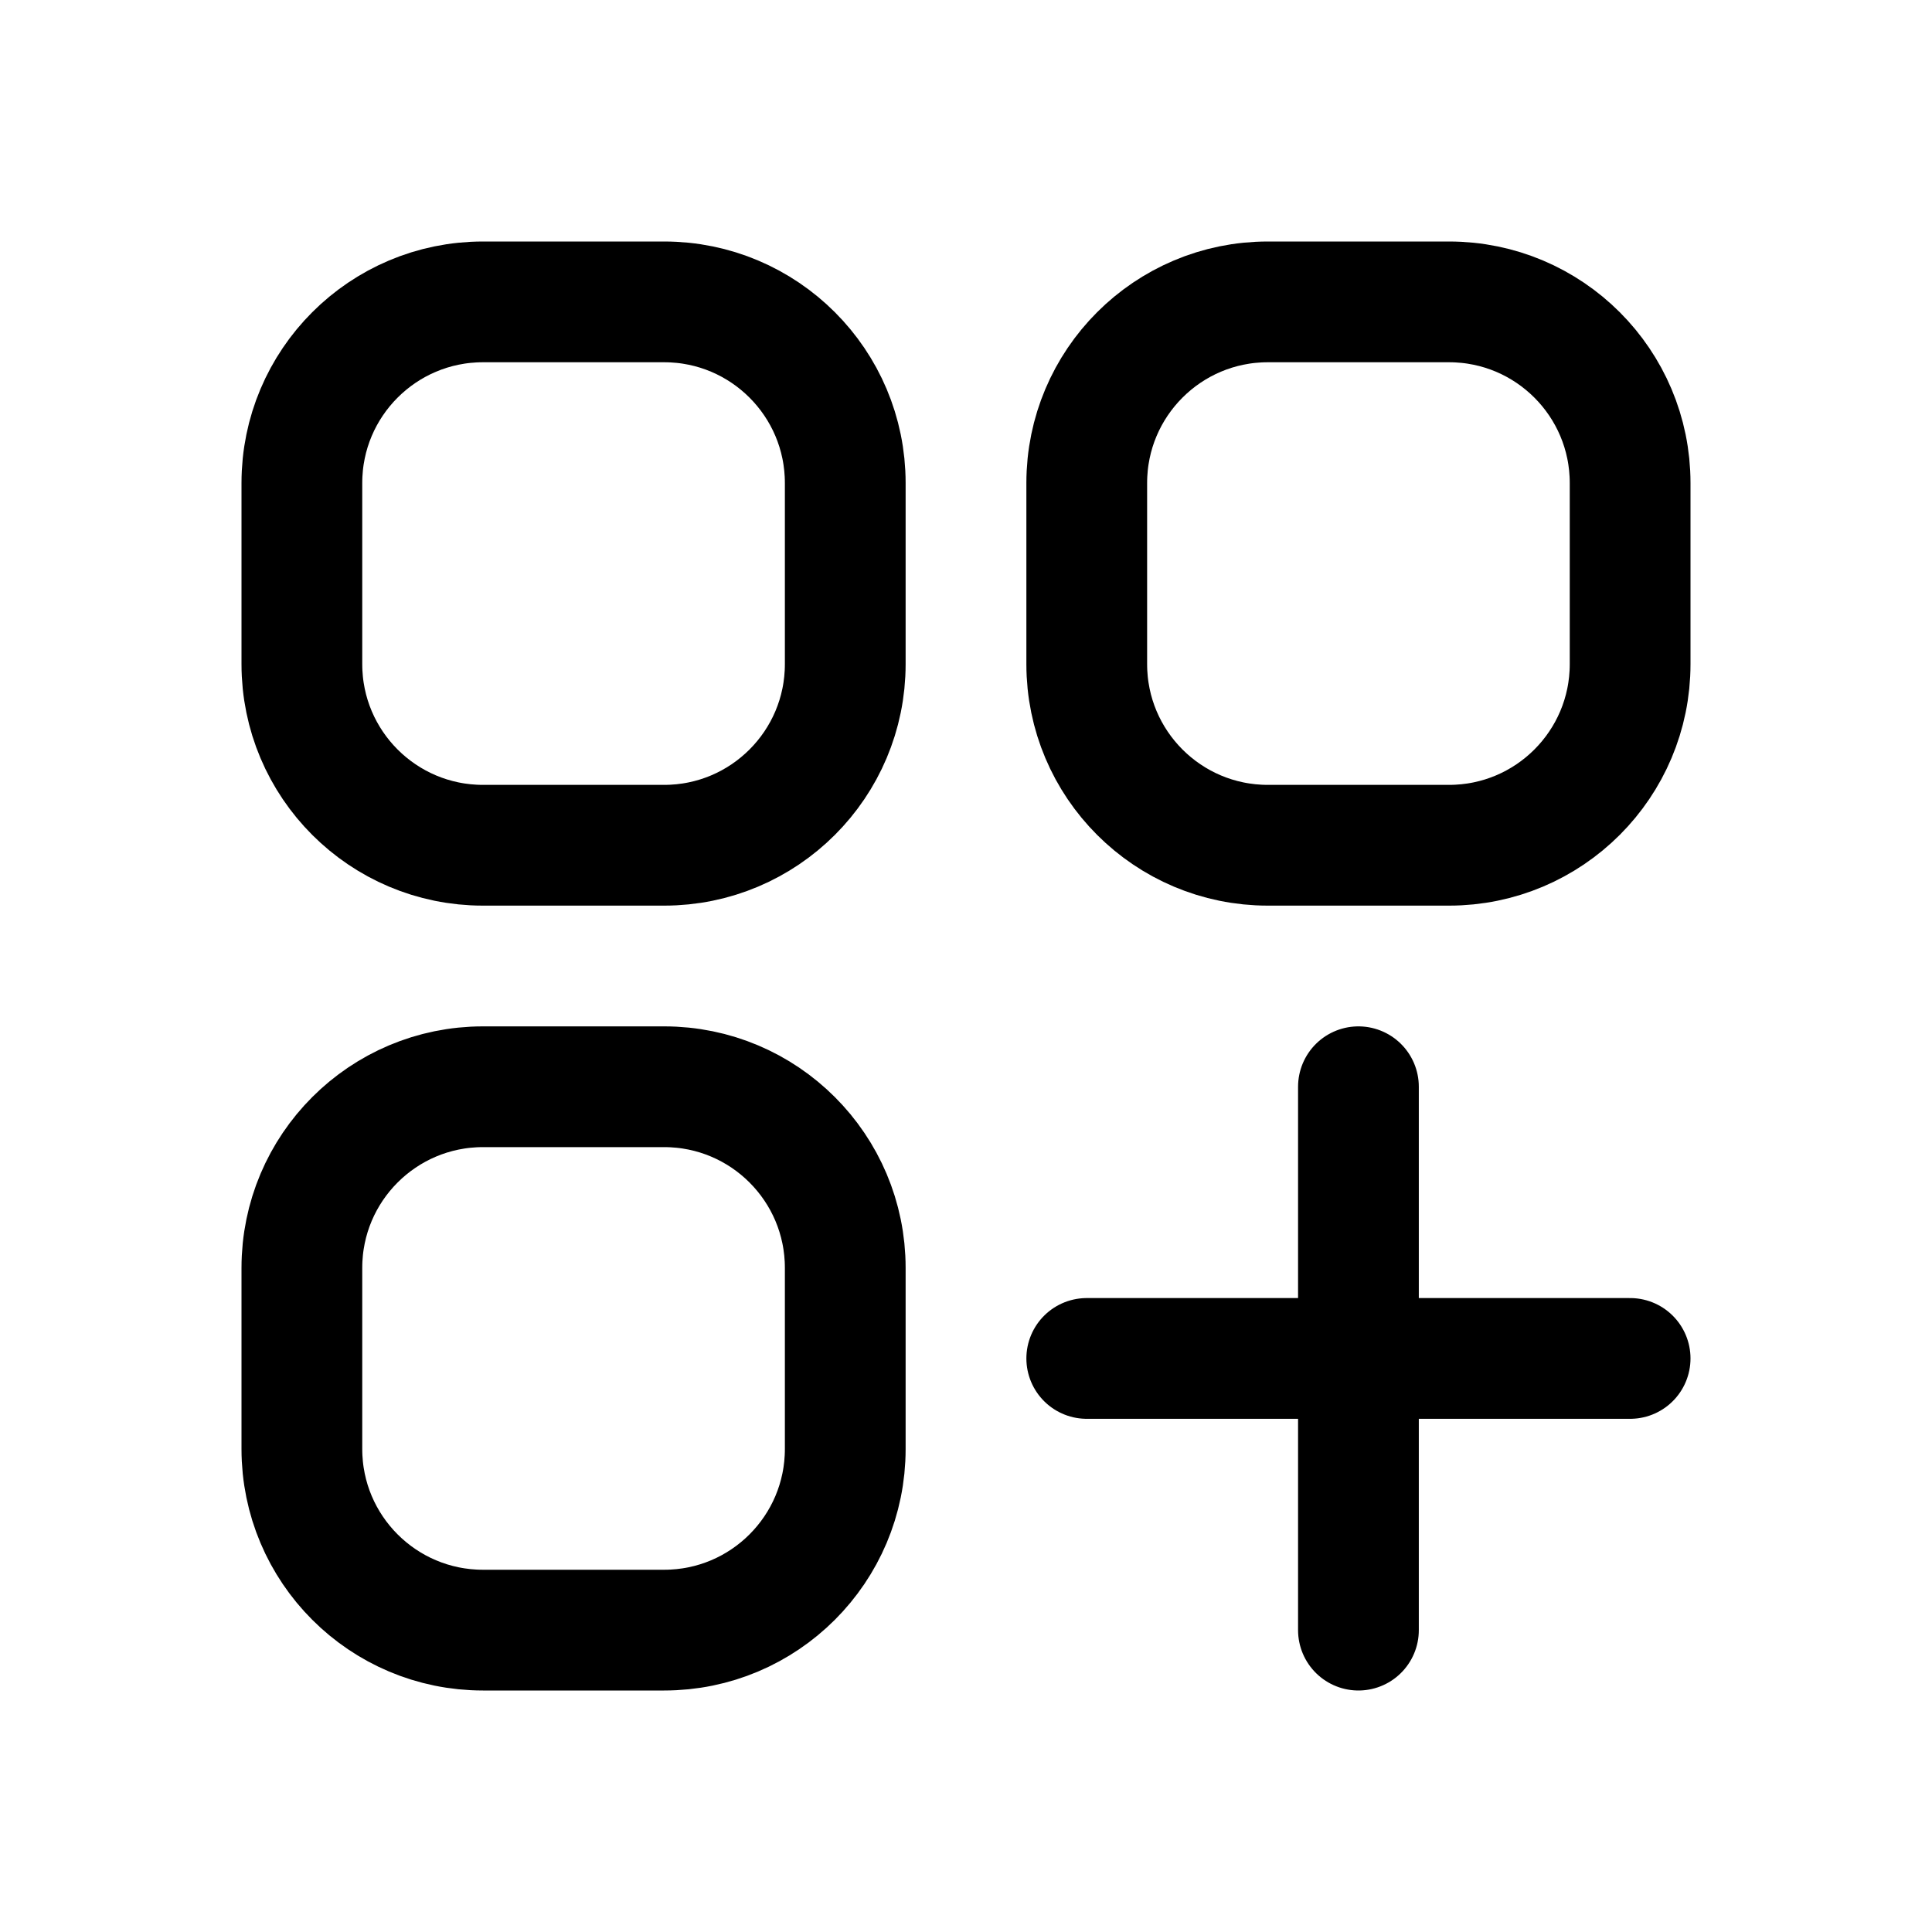
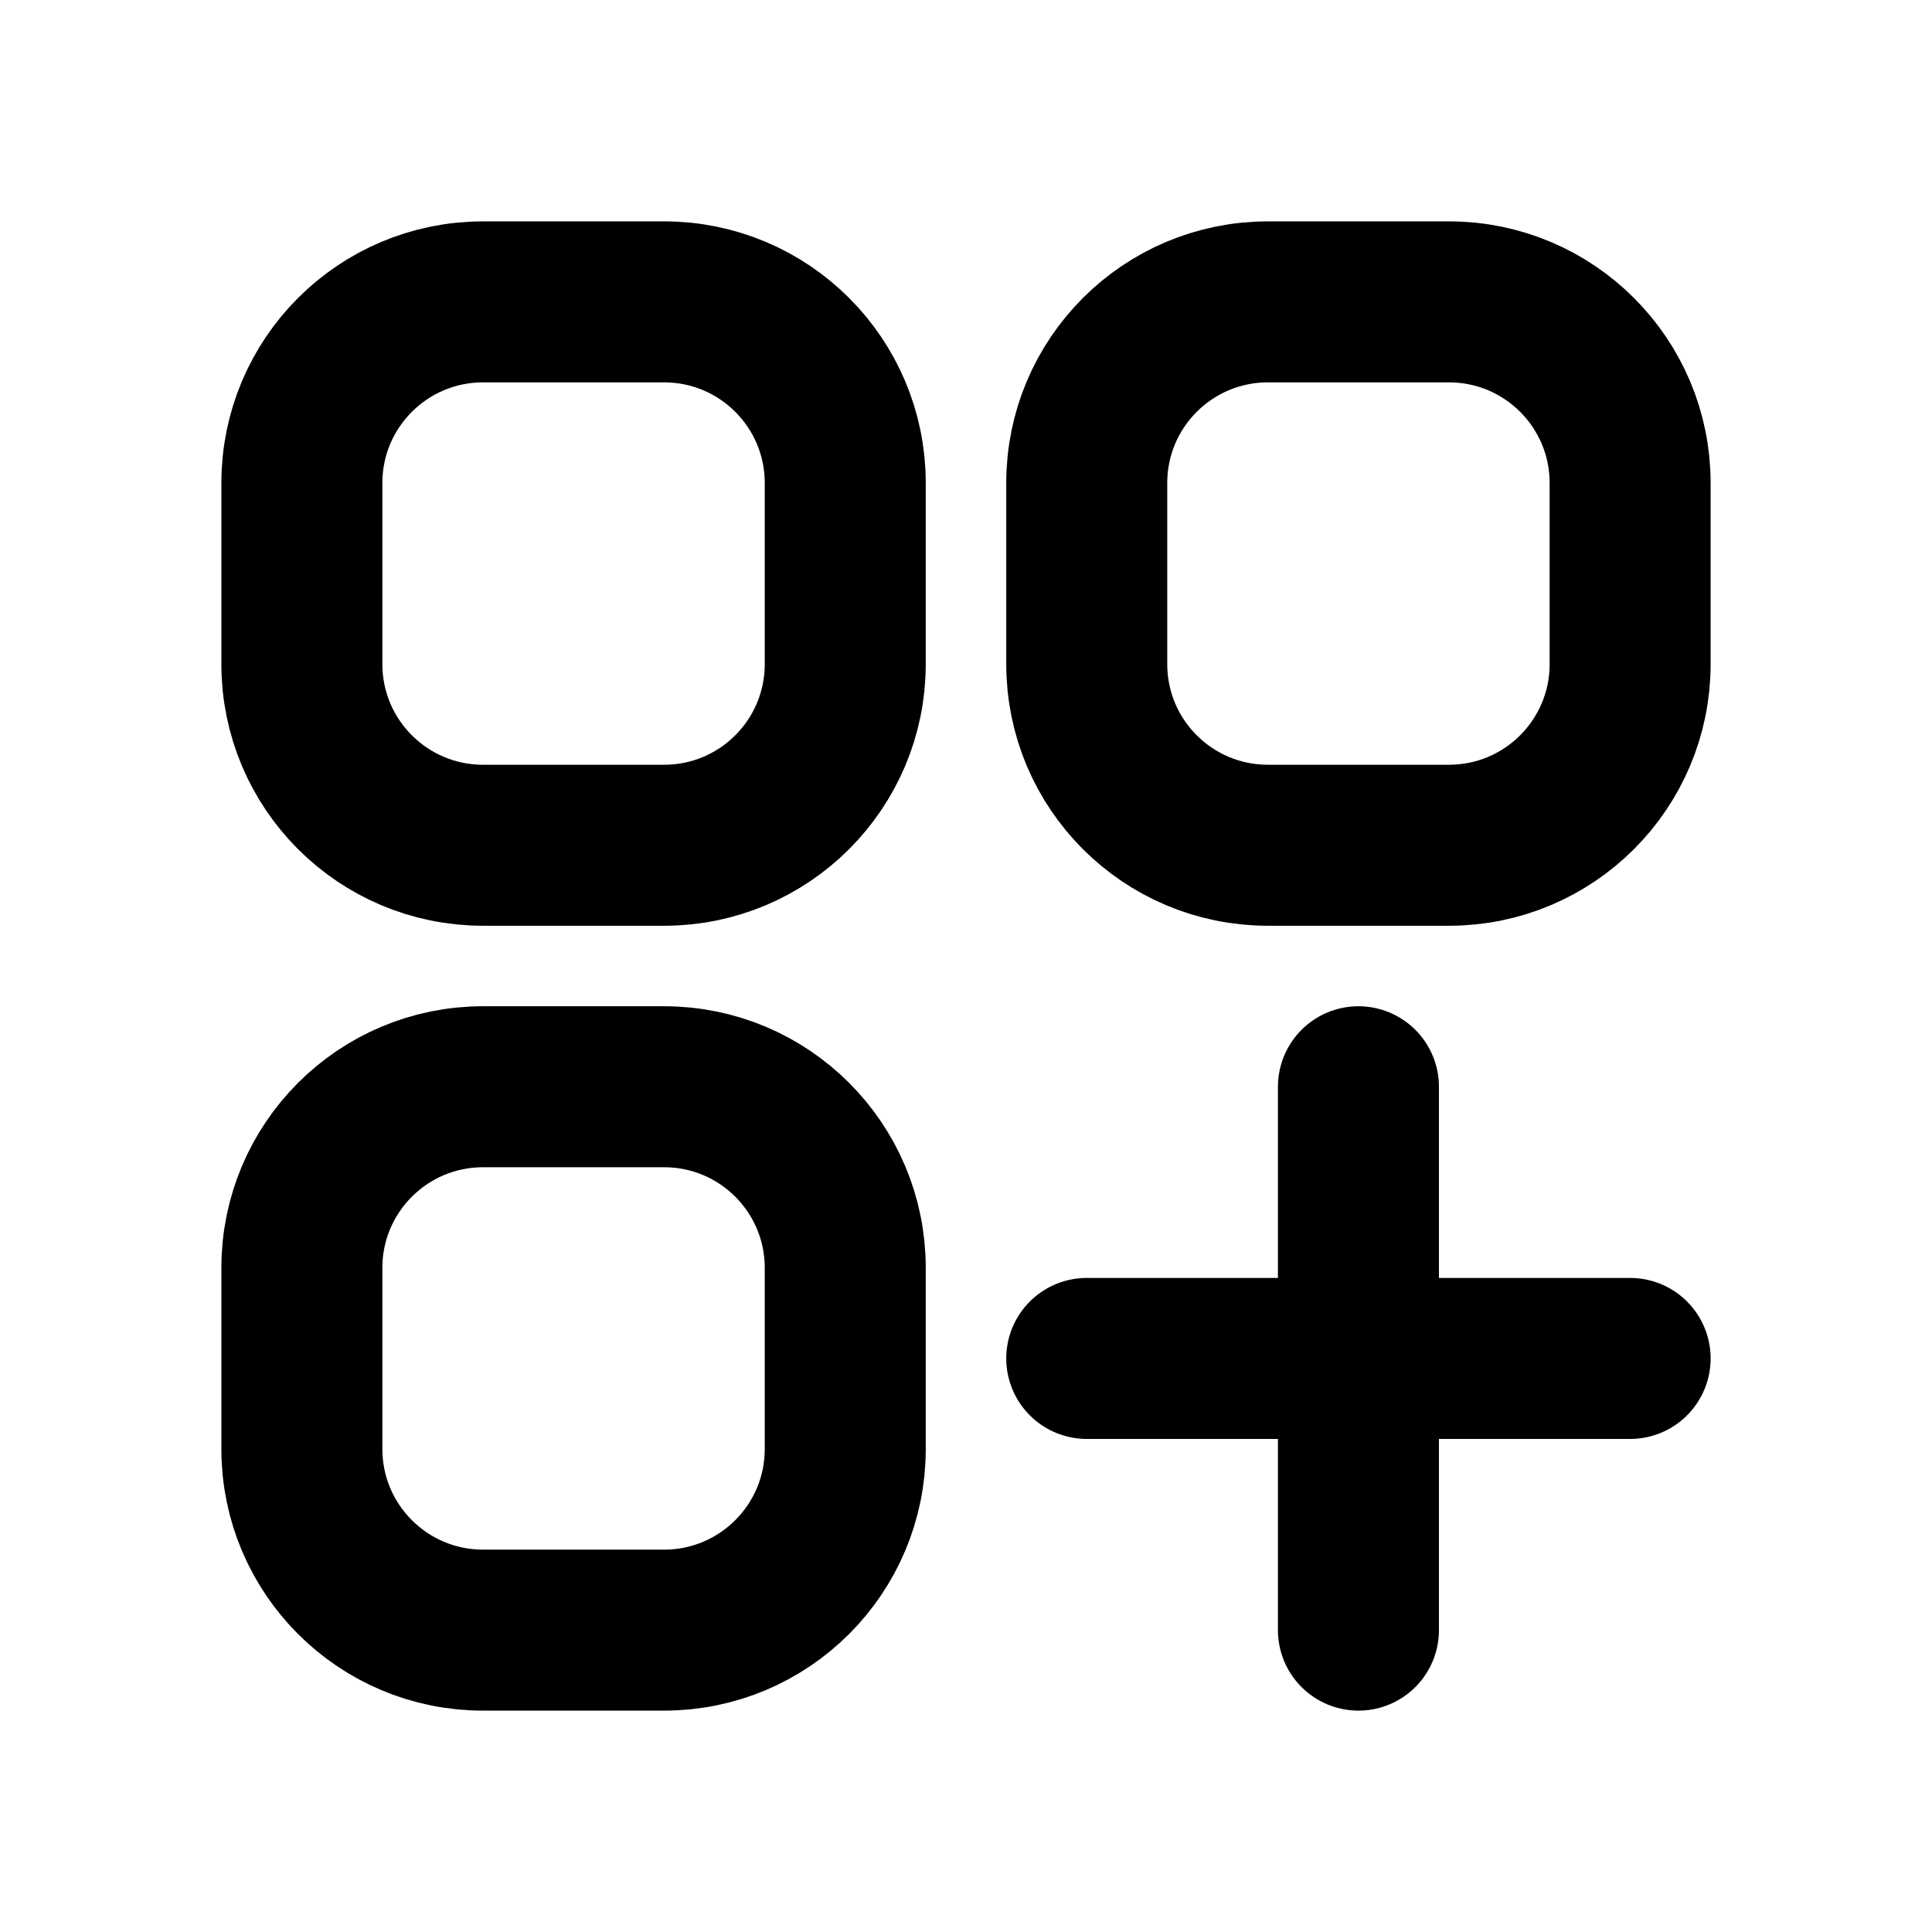
- <svg xmlns="http://www.w3.org/2000/svg" fill="none" viewBox="0 0 24 24" stroke-width="1.5" stroke="currentColor" aria-hidden="true" data-slot="icon">
-   <path stroke-linecap="round" stroke-linejoin="round" d="M13.5 16.875h3.375m0 0h3.375m-3.375 0V13.5m0 3.375v3.375M6 10.5h2.25a2.25 2.25 0 0 0 2.25-2.25V6a2.25 2.25 0 0 0-2.25-2.25H6A2.25 2.25 0 0 0 3.75 6v2.25A2.25 2.25 0 0 0 6 10.5Zm0 9.75h2.25A2.25 2.25 0 0 0 10.5 18v-2.25a2.25 2.25 0 0 0-2.25-2.25H6a2.25 2.25 0 0 0-2.25 2.25V18A2.25 2.25 0 0 0 6 20.25Zm9.75-9.75H18a2.25 2.25 0 0 0 2.25-2.25V6A2.25 2.25 0 0 0 18 3.75h-2.25A2.25 2.25 0 0 0 13.5 6v2.25a2.25 2.25 0 0 0 2.25 2.25Z" />
+ <svg xmlns="http://www.w3.org/2000/svg" fill="none" viewBox="0 0 24 24" stroke-width="2" stroke="currentColor" aria-hidden="true">
+   <path stroke-linecap="round" stroke-linejoin="round" d="M13.5 16.875h3.375m0 0h3.375m-3.375 0V13.5m0 3.375v3.375M6 10.5h2.25a2.25 2.25 0 002.25-2.25V6a2.25 2.25 0 00-2.25-2.25H6A2.25 2.25 0 003.75 6v2.25A2.25 2.25 0 006 10.5zm0 9.75h2.25A2.25 2.25 0 0010.5 18v-2.25a2.25 2.25 0 00-2.25-2.25H6a2.25 2.25 0 00-2.25 2.25V18A2.25 2.25 0 006 20.25zm9.75-9.75H18a2.25 2.25 0 002.25-2.25V6A2.25 2.25 0 0018 3.75h-2.25A2.25 2.25 0 0013.5 6v2.25a2.25 2.25 0 002.25 2.25z" />
</svg>
